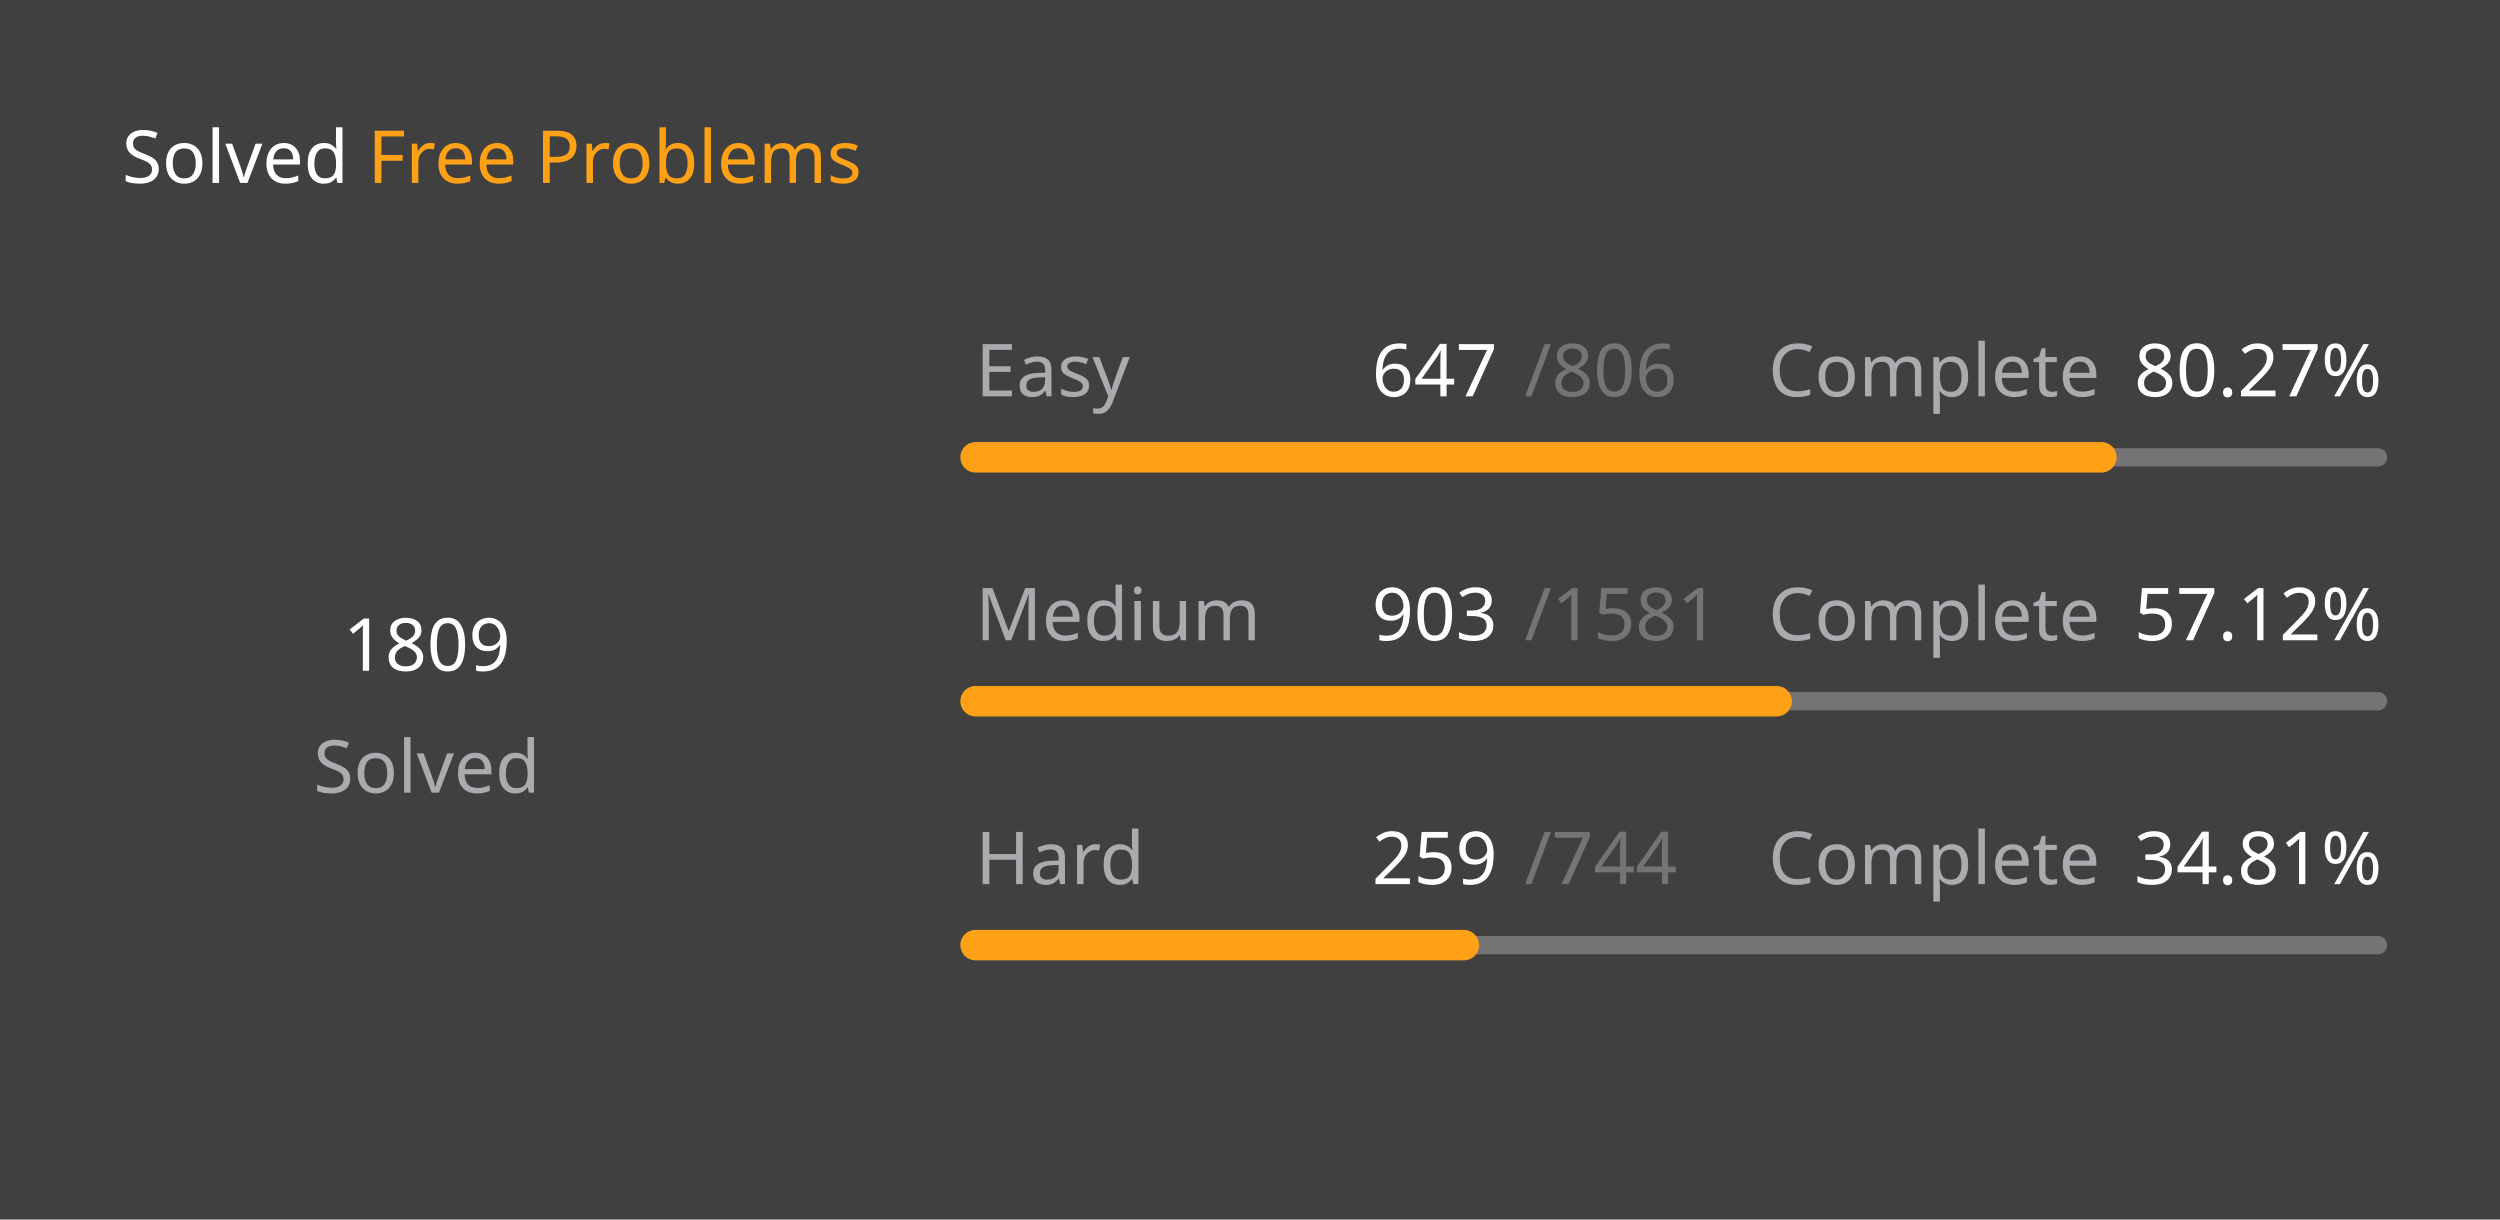
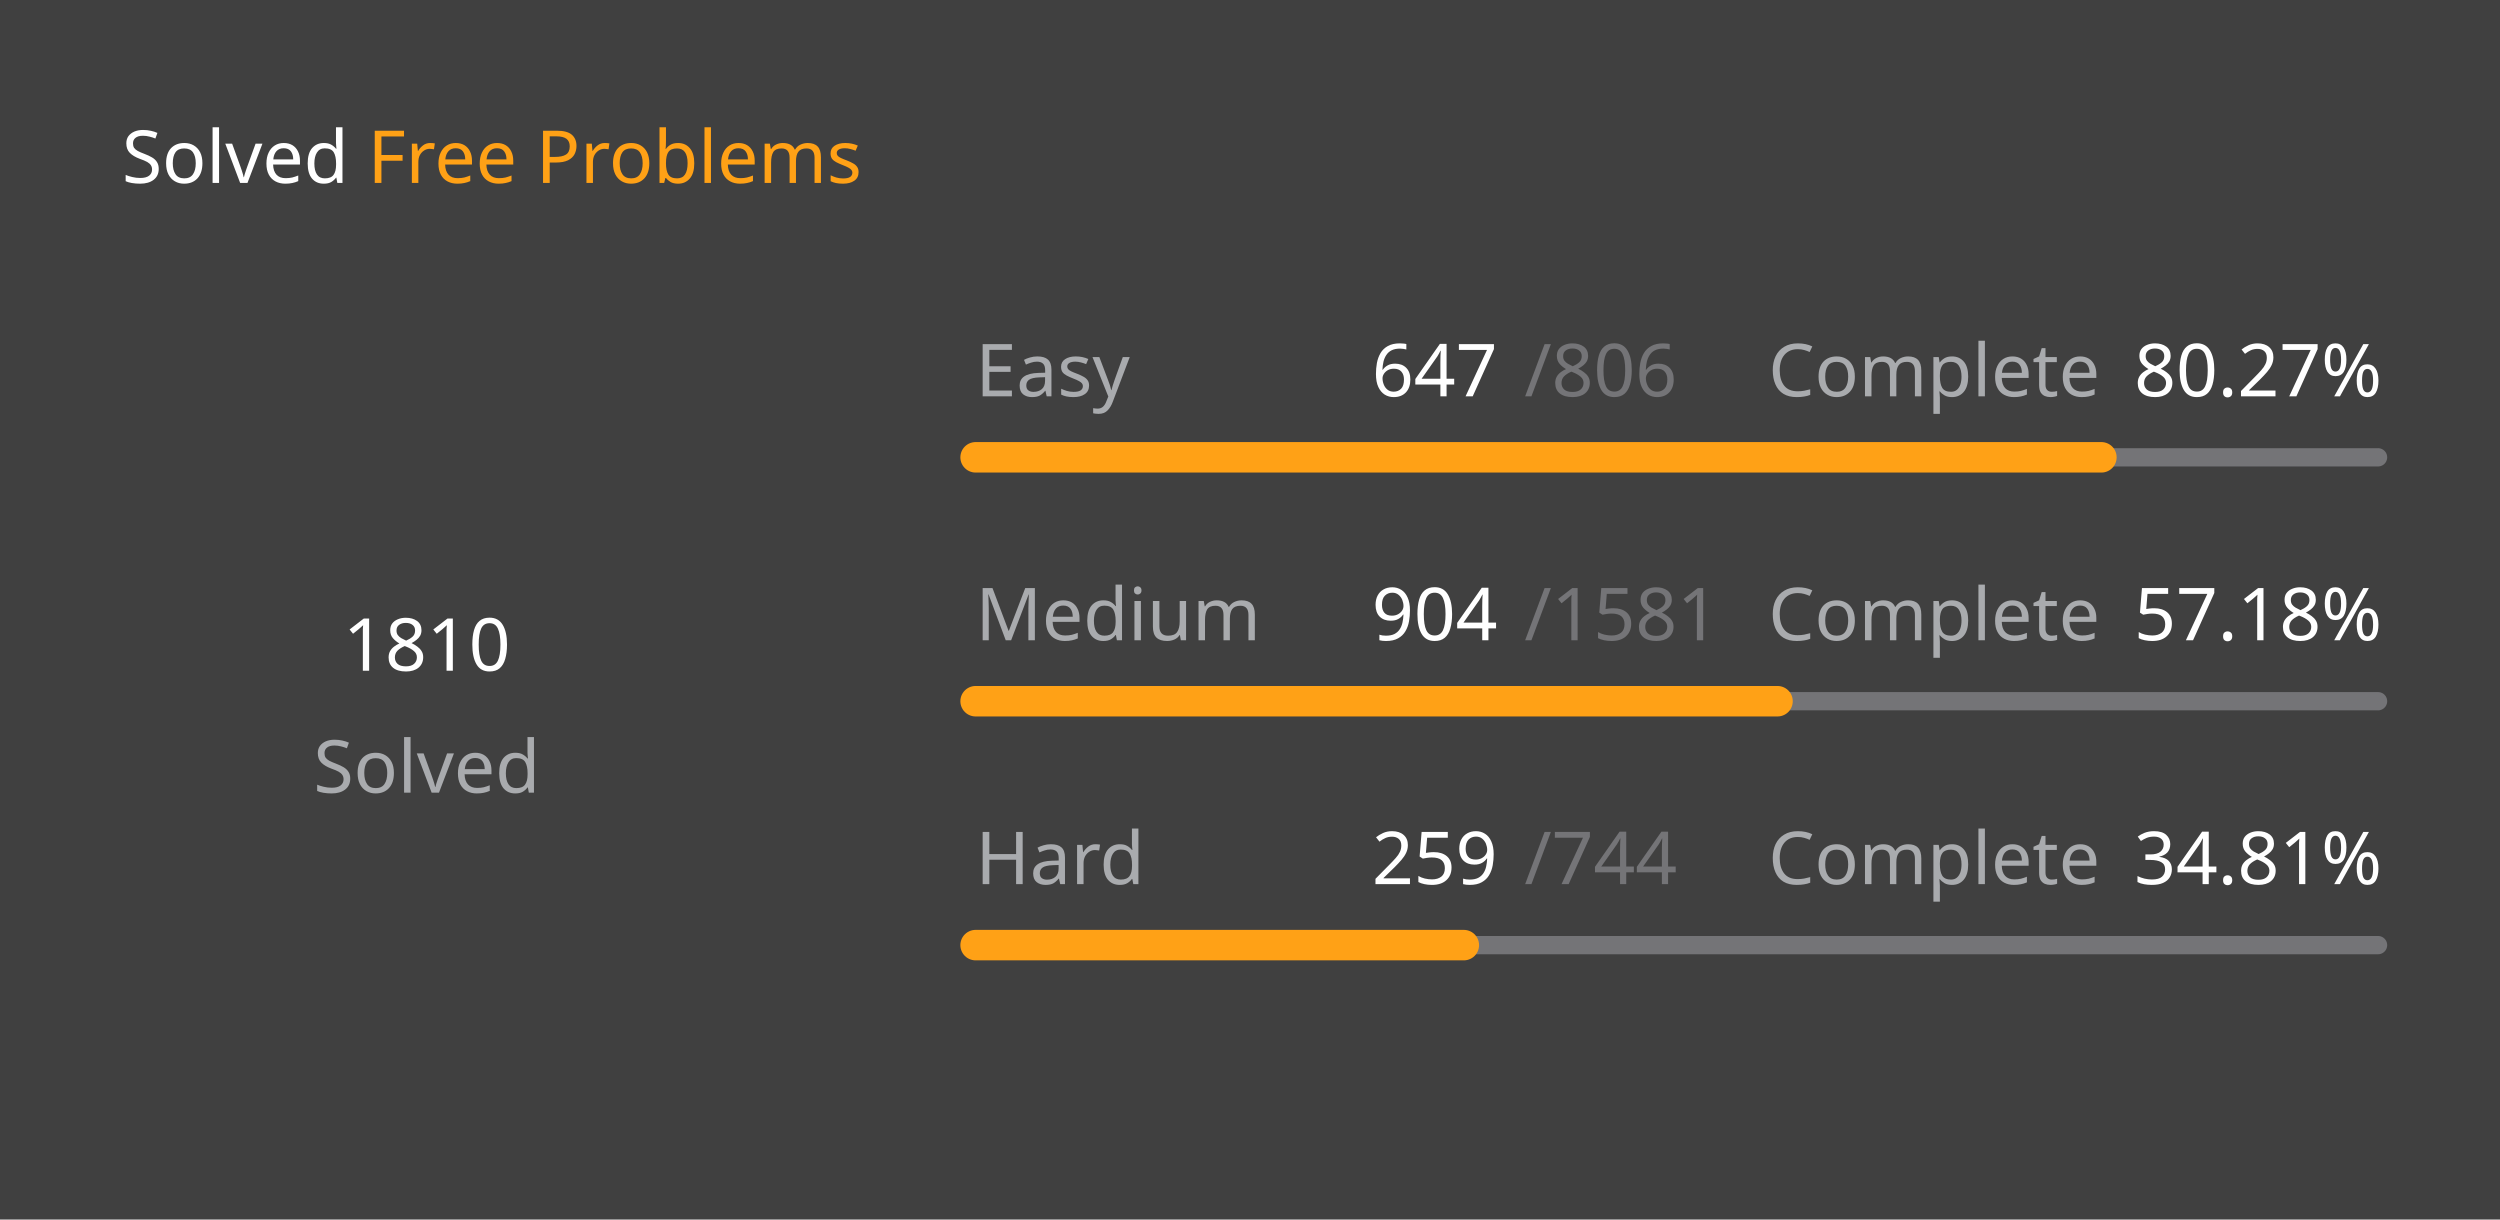
<svg xmlns="http://www.w3.org/2000/svg" version="1.1" height="200" width="410" viewBox="0 0 410 200">
  <style>*{font-family: "Segoe UI", Tahoma, Geneva, Verdana, sans-serif;}</style>
  <style>.title{font-weight: 500;font-size: 1rem;}</style>
  <style>.rotate-90{transform: rotate(-90deg);transform-origin: center;transform-box: fill-box;}</style>
  <style>.state{font-size: .75rem;}</style>
  <style>.light{color: #ffffff;fill: #ffffff;}</style>
  <style>.light-gray{color: #eff2f699;fill: #eff2f699;}</style>
  <style>.dark-gray{color: #ebebf54d;fill: #ebebf54d;}</style>
  <style>.gray{color: #747474;fill: #747474;}</style>
  <style>.orange{color: #ffa116;fill: #ffa116;}</style>
  <style>.background{color: #404040;fill: #404040;}</style>
  <rect fill="#404040" x="0" y="0" width="410" height="200" rx="0.5rem" />
  <g text-anchor="start" text-decoration="1" class="title">
    <text x="20" y="30">
      <tspan class="light">Solved</tspan>
      <tspan class="orange">Free Problems</tspan>
    </text>
  </g>
  <g class="rotate-90">
    <circle fill="none" cx="70" cy="110" r="46" stroke="#747474" stroke-width="3" stroke-linecap="round" />
-     <circle fill="none" cx="70" cy="110" r="46" stroke="#ffa116" stroke-width="5" stroke-linecap="round" stroke-dasharray="166.991 122.035" stroke-dashoffset="0" data-difficult="ALL" />
+     <circle fill="none" cx="70" cy="110" r="46" stroke="#ffa116" stroke-width="5" stroke-linecap="round" stroke-dasharray="167.083 121.943" stroke-dashoffset="0" data-difficult="ALL" />
  </g>
  <g class="state">
    <g text-anchor="middle">
-       <text x="70" y="110" class="light" font-size="1.2rem">1809</text>
+       <text x="70" y="110" class="light" font-size="1.2rem">1810</text>
      <text x="70" y="130" class="light-gray">Solved</text>
    </g>
    <g>
      <text x="160" y="65" class="light-gray">Easy</text>
      <text x="225" y="65" class="light">647</text>
      <text x="250" y="65" class="dark-gray">/806</text>
      <text x="290" y="65" class="light-gray">Complete</text>
      <text x="350" y="65" class="light">80.27%</text>
      <path d="M 160 75 L 390 75" stroke-linecap="round" stroke-linejoin="round" stroke="#ebebf54d" stroke-width="3" />
      <path d="M 160 75 L 344.628 75" stroke-linecap="round" stroke-linejoin="round" stroke="#ffa116" stroke-width="5" />
    </g>
    <g>
      <text x="160" y="105" class="light-gray">Medium</text>
-       <text x="225" y="105" class="light">903</text>
+       <text x="225" y="105" class="light">904</text>
      <text x="250" y="105" class="dark-gray">/1581</text>
      <text x="290" y="105" class="light-gray">Complete</text>
-       <text x="350" y="105" class="light">57.12%</text>
+       <text x="350" y="105" class="light">57.18%</text>
      <path d="M 160 115 L 390 115" stroke-linecap="round" stroke-linejoin="round" stroke="#ebebf54d" stroke-width="3" />
-       <path d="M 160 115 L 291.366 115" stroke-linecap="round" stroke-linejoin="round" stroke="#ffa116" stroke-width="5" />
+       <path d="M 160 115 L 291.512 115" stroke-linecap="round" stroke-linejoin="round" stroke="#ffa116" stroke-width="5" />
    </g>
    <g>
      <text x="160" y="145" class="light-gray">Hard</text>
      <text x="225" y="145" class="light">259</text>
      <text x="250" y="145" class="dark-gray">/744</text>
      <text x="290" y="145" class="light-gray">Complete</text>
      <text x="350" y="145" class="light">34.81%</text>
      <path d="M 160 155 L 390 155" stroke-linecap="round" stroke-linejoin="round" stroke="#ebebf54d" stroke-width="3" />
      <path d="M 160 155 L 240.067 155" stroke-linecap="round" stroke-linejoin="round" stroke="#ffa116" stroke-width="5" />
    </g>
  </g>
</svg>
